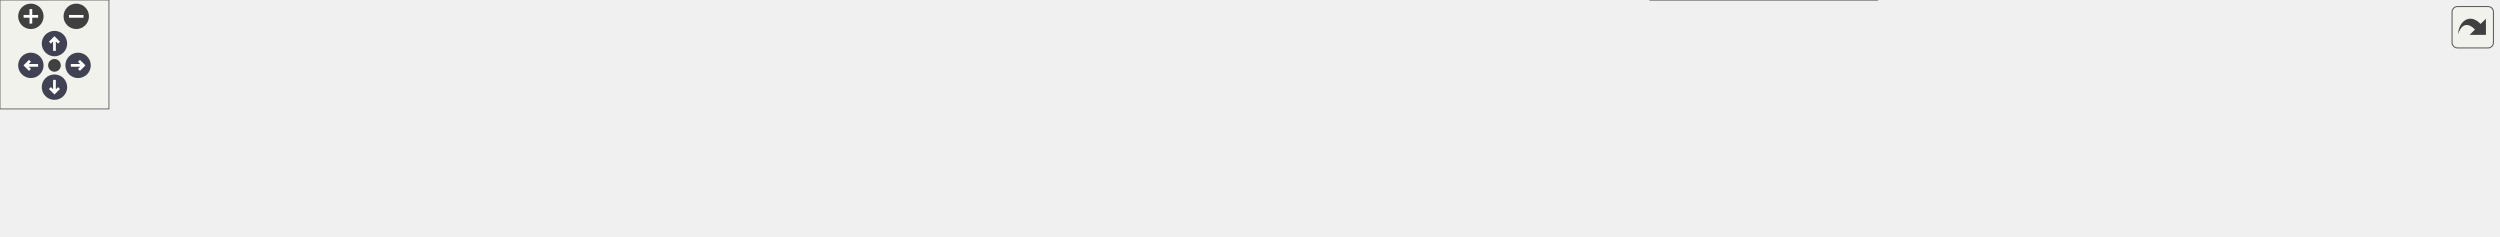
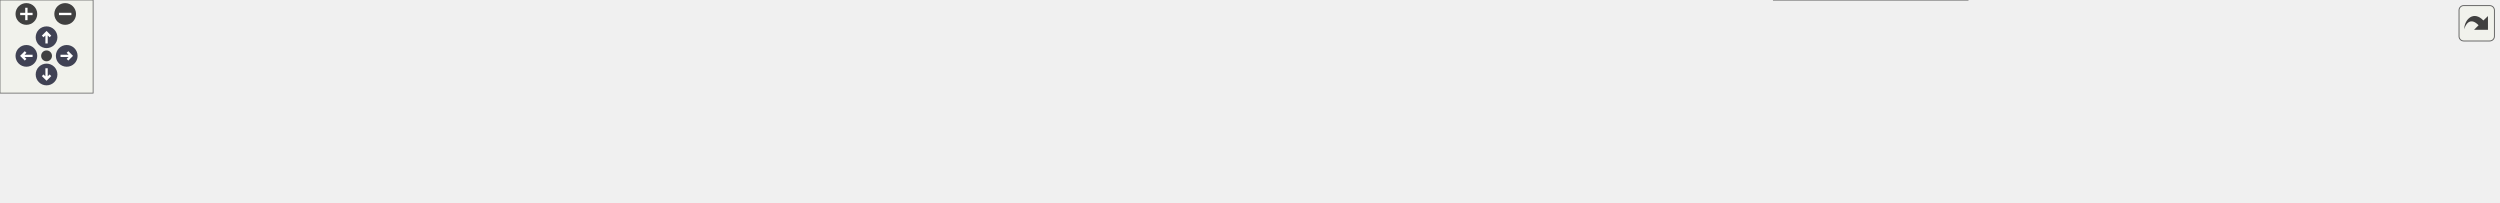
<svg xmlns="http://www.w3.org/2000/svg" xmlns:xlink="http://www.w3.org/1999/xlink" id="main" version="1.1" xml:space="preserve">
  <style type="text/css">
.node, .edge {opacity: 0.7;}
.node.selected, .edge.selected {opacity: 1;}
.edge:hover path { stroke: red; }
.edge:hover polygon { stroke: red; fill: red; }
</style>
  <defs>
    <circle id="rim" cx="0" cy="0" r="7" />
    <circle id="rim2" cx="0" cy="0" r="3.5" />
    <g id="zoomPlus">
      <use xlink:href="#rim" fill="#404040">
        <set attributeName="fill" to="#808080" begin="zoomplus.mouseover" end="zoomplus.mouseout" />
      </use>
      <path d="M-4,0h8M0,-4v8" fill="none" stroke="white" stroke-width="1.5" pointer-events="none" />
    </g>
    <g id="zoomMin">
      <use xlink:href="#rim" fill="#404040">
        <set attributeName="fill" to="#808080" begin="zoomminus.mouseover" end="zoomminus.mouseout" />
      </use>
      <path d="M-4,0h8" fill="none" stroke="white" stroke-width="1.5" pointer-events="none" />
    </g>
    <g id="arrowUp" transform="translate(30 24)">
      <use xlink:href="#rim" />
      <path pointer-events="none" fill="none" stroke="white" stroke-width="1.5" d="M0,-3.0v7 M-2.5,-0.5L0,-3.0L2.5,-0.5" />
    </g>
    <g id="arrowRight" transform="rotate(90) translate(36 -43)">
      <use xlink:href="#rim" />
      <path pointer-events="none" fill="none" stroke="white" stroke-width="1.5" d="M0,-3.0v7 M-2.5,-0.5L0,-3.0L2.5,-0.5" />
    </g>
    <g id="arrowDown" transform="rotate(180) translate(-30 -48)">
      <use xlink:href="#rim" />
      <path pointer-events="none" fill="none" stroke="white" stroke-width="1.5" d="M0,-3.0v7 M-2.5,-0.5L0,-3.0L2.5,-0.5" />
    </g>
    <g id="arrowLeft" transform="rotate(270) translate(-36 17)">
      <use xlink:href="#rim" />
      <path pointer-events="none" fill="none" stroke="white" stroke-width="1.5" d="M0,-3.0v7 M-2.5,-0.5L0,-3.0L2.5,-0.5" />
    </g>
    <g id="resetDef">
      <use xlink:href="#rim2" fill="#404040">
        <set attributeName="fill" to="#808080" begin="reset.mouseover" end="reset.mouseout" />
      </use>
    </g>
  </defs>
  <svg id="graph" class="graph">
    <g id="viewport">
      <g id="Node000001" class="node">
        <g id="a_Node000001">
          <a xlink:title=" ">
-             <polygon fill="#999999" stroke="#666666" points="1376,-56 1242,-56 1242,-37 1376,-37 1376,-56" />
-             <text text-anchor="middle" x="1309" y="-44" font-family="Helvetica,sans-Serif" font-size="10.00">m_eigen_solver::pythag</text>
+             <polygon fill="#999999" stroke="#666666" points="1610,-56 1476,-56 1476,-37 1610,-37 1610,-56" />
+             <text text-anchor="middle" x="1543" y="-44" font-family="Helvetica,sans-Serif" font-size="10.00">m_eigen_solver::pythag</text>
          </a>
        </g>
      </g>
      <g id="Node000002" class="node">
        <g id="a_Node000002">
-           <a xlink:href="namespacem__eigen__solver.html#a41c2d326d4ab6e1c50656217cbc84b51" target="_top" xlink:title=" ">
-             <polygon fill="white" stroke="#666666" points="1040,-56 903,-56 903,-37 1040,-37 1040,-56" />
-             <text text-anchor="middle" x="971.5" y="-44" font-family="Helvetica,sans-Serif" font-size="10.00">m_eigen_solver::comqr2</text>
+           <a xlink:href="namespacem__eigen__solver.html#a41c2d326d4ab6e1c50656217cbc84b51" target="_top" xlink:title="This subroutine is a translation of a unitary analogue of the algol procedure comlr2,...">
+             <polygon fill="white" stroke="#666666" points="1274,-56 1137,-56 1137,-37 1274,-37 1274,-56" />
+             <text text-anchor="middle" x="1205.5" y="-44" font-family="Helvetica,sans-Serif" font-size="10.00">m_eigen_solver::comqr2</text>
          </a>
        </g>
      </g>
      <g id="edge1_Node000001_Node000002" class="edge">
        <g id="a_edge1_Node000001_Node000002">
          <a xlink:title=" ">
-             <path fill="none" stroke="#63b8ff" d="M1256.3,-58.04C1240.27,-61.1 1222.48,-63.98 1206,-65.5 1148.47,-70.81 1133.54,-70.74 1076,-65.5 1055.62,-63.65 1033.27,-59.78 1014.56,-56.01" />
-             <polygon fill="#63b8ff" stroke="#63b8ff" points="1257.43,-61.38 1266.56,-56.01 1256.07,-54.52 1257.43,-61.38" />
-           </a>
-         </g>
-       </g>
-       <g id="Node000009" class="node">
-         <g id="a_Node000009">
-           <a xlink:href="namespacem__eigen__solver.html#ab54bfcf38d40c65fcd0887727d3b00f0" target="_top" xlink:title=" ">
-             <polygon fill="white" stroke="#666666" points="1034,-19 909,-19 909,0 1034,0 1034,-19" />
-             <text text-anchor="middle" x="971.5" y="-7" font-family="Helvetica,sans-Serif" font-size="10.00">m_eigen_solver::corth</text>
-           </a>
-         </g>
-       </g>
-       <g id="edge8_Node000001_Node000009" class="edge">
-         <g id="a_edge8_Node000001_Node000009">
-           <a xlink:title=" ">
-             <path fill="none" stroke="#63b8ff" d="M1249.28,-35.17C1235.14,-32.71 1220.06,-30.31 1206,-28.5 1147.91,-21.03 1081.29,-15.95 1034.12,-12.94" />
-             <polygon fill="#63b8ff" stroke="#63b8ff" points="1248.91,-38.66 1259.37,-36.96 1250.14,-31.77 1248.91,-38.66" />
+             <path fill="none" stroke="#63b8ff" d="M1490.3,-58.04C1474.27,-61.1 1456.48,-63.98 1440,-65.5 1382.47,-70.81 1367.54,-70.74 1310,-65.5 1289.62,-63.65 1267.27,-59.78 1248.56,-56.01" />
+             <polygon fill="#63b8ff" stroke="#63b8ff" points="1491.43,-61.38 1500.56,-56.01 1490.07,-54.52 1491.43,-61.38" />
          </a>
        </g>
      </g>
      <g id="Node000010" class="node">
        <g id="a_Node000010">
+           <a xlink:href="namespacem__eigen__solver.html#ab54bfcf38d40c65fcd0887727d3b00f0" target="_top" xlink:title="This subroutine is a translation of a complex analogue of the algol procedure orthes,...">
+             <polygon fill="white" stroke="#666666" points="1268,-19 1143,-19 1143,0 1268,0 1268,-19" />
+             <text text-anchor="middle" x="1205.5" y="-7" font-family="Helvetica,sans-Serif" font-size="10.00">m_eigen_solver::corth</text>
+           </a>
+         </g>
+       </g>
+       <g id="edge9_Node000001_Node000010" class="edge">
+         <g id="a_edge9_Node000001_Node000010">
+           <a xlink:title=" ">
+             <path fill="none" stroke="#63b8ff" d="M1483.28,-35.17C1469.14,-32.71 1454.06,-30.31 1440,-28.5 1381.91,-21.03 1315.29,-15.95 1268.12,-12.94" />
+             <polygon fill="#63b8ff" stroke="#63b8ff" points="1482.91,-38.66 1493.37,-36.96 1484.14,-31.77 1482.91,-38.66" />
+           </a>
+         </g>
+       </g>
+       <g id="Node000011" class="node">
+         <g id="a_Node000011">
          <a xlink:href="namespacem__eigen__solver.html#a26981f13d48d92b739dfb0c30189417f" target="_top" xlink:title=" ">
-             <polygon fill="white" stroke="#666666" points="1206,-56 1076,-56 1076,-37 1206,-37 1206,-56" />
-             <text text-anchor="middle" x="1141" y="-44" font-family="Helvetica,sans-Serif" font-size="10.00">m_eigen_solver::csroot</text>
-           </a>
-         </g>
-       </g>
-       <g id="edge10_Node000001_Node000010" class="edge">
-         <g id="a_edge10_Node000001_Node000010">
-           <a xlink:title=" ">
-             <path fill="none" stroke="#63b8ff" d="M1231.91,-46.5C1223.33,-46.5 1214.64,-46.5 1206.23,-46.5" />
-             <polygon fill="#63b8ff" stroke="#63b8ff" points="1231.92,-50 1241.92,-46.5 1231.92,-43 1231.92,-50" />
+             <polygon fill="white" stroke="#666666" points="1440,-56 1310,-56 1310,-37 1440,-37 1440,-56" />
+             <text text-anchor="middle" x="1375" y="-44" font-family="Helvetica,sans-Serif" font-size="10.00">m_eigen_solver::csroot</text>
+           </a>
+         </g>
+       </g>
+       <g id="edge11_Node000001_Node000011" class="edge">
+         <g id="a_edge11_Node000001_Node000011">
+           <a xlink:title=" ">
+             <path fill="none" stroke="#63b8ff" d="M1465.91,-46.5C1457.33,-46.5 1448.64,-46.5 1440.23,-46.5" />
+             <polygon fill="#63b8ff" stroke="#63b8ff" points="1465.92,-50 1475.92,-46.5 1465.92,-43 1465.92,-50" />
          </a>
        </g>
      </g>
      <g id="Node000003" class="node">
        <g id="a_Node000003">
-           <a xlink:href="namespacem__eigen__solver.html#ae98c4a659de6724591ff45c1c72080b6" target="_top" xlink:title=" ">
-             <polygon fill="white" stroke="#666666" points="867,-37 756,-37 756,-18 867,-18 867,-37" />
-             <text text-anchor="middle" x="811.5" y="-25" font-family="Helvetica,sans-Serif" font-size="10.00">m_eigen_solver::cg</text>
+           <a xlink:href="namespacem__eigen__solver.html#ae98c4a659de6724591ff45c1c72080b6" target="_top" xlink:title="This subroutine calls the recommended sequence of subroutines from the eigensystem subroutine package...">
+             <polygon fill="white" stroke="#666666" points="1101,-37 990,-37 990,-18 1101,-18 1101,-37" />
+             <text text-anchor="middle" x="1045.5" y="-25" font-family="Helvetica,sans-Serif" font-size="10.00">m_eigen_solver::cg</text>
          </a>
        </g>
      </g>
      <g id="edge2_Node000002_Node000003" class="edge">
        <g id="a_edge2_Node000002_Node000003">
          <a xlink:title=" ">
-             <path fill="none" stroke="#63b8ff" d="M892.5,-37.12C883.89,-36.08 875.26,-35.05 867.03,-34.06" />
-             <polygon fill="#63b8ff" stroke="#63b8ff" points="892.23,-40.61 902.58,-38.33 893.07,-33.66 892.23,-40.61" />
+             <path fill="none" stroke="#63b8ff" d="M1126.5,-37.12C1117.89,-36.08 1109.26,-35.05 1101.03,-34.06" />
+             <polygon fill="#63b8ff" stroke="#63b8ff" points="1126.23,-40.61 1136.58,-38.33 1127.07,-33.66 1126.23,-40.61" />
          </a>
        </g>
      </g>
      <g id="Node000004" class="node">
        <g id="a_Node000004">
-           <a xlink:href="namespacem__initial__condition.html#a7ef3152e5d06fe9242edb0b09ae97951" target="_top" xlink:title="This subroutine computes instability waves for a given set of spatial wavenumbers (alpha,...">
-             <polygon fill="white" stroke="#666666" points="720,-42.5 607,-42.5 607,-12.5 720,-12.5 720,-42.5" />
-             <text text-anchor="start" x="615" y="-30.5" font-family="Helvetica,sans-Serif" font-size="10.00">m_initial_condition</text>
-             <text text-anchor="middle" x="663.5" y="-19.5" font-family="Helvetica,sans-Serif" font-size="10.00">::s_instability_wave</text>
+           <a xlink:href="namespacem__perturbation.html#aa534095d2175f5168e4fa2a16a0acc99" target="_top" xlink:title="This subroutine solves linear system from linear stability analysis and generate instability waves fo...">
+             <polygon fill="white" stroke="#666666" points="954,-42.5 820,-42.5 820,-12.5 954,-12.5 954,-42.5" />
+             <text text-anchor="start" x="828" y="-30.5" font-family="Helvetica,sans-Serif" font-size="10.00">m_perturbation::s_solve</text>
+             <text text-anchor="middle" x="887" y="-19.5" font-family="Helvetica,sans-Serif" font-size="10.00">_linear_system</text>
          </a>
        </g>
      </g>
      <g id="edge3_Node000003_Node000004" class="edge">
        <g id="a_edge3_Node000003_Node000004">
          <a xlink:title=" ">
-             <path fill="none" stroke="#63b8ff" d="M745.48,-27.5C737,-27.5 728.38,-27.5 720.07,-27.5" />
-             <polygon fill="#63b8ff" stroke="#63b8ff" points="745.72,-31 755.72,-27.5 745.72,-24 745.72,-31" />
+             <path fill="none" stroke="#63b8ff" d="M979.59,-27.5C971.14,-27.5 962.47,-27.5 954.01,-27.5" />
+             <polygon fill="#63b8ff" stroke="#63b8ff" points="979.76,-31 989.76,-27.5 979.76,-24 979.76,-31" />
          </a>
        </g>
      </g>
      <g id="Node000005" class="node">
        <g id="a_Node000005">
-           <a xlink:href="namespacem__initial__condition.html#ae39e0bd3c5c19ec322b9bcce61c417db" target="_top" xlink:title="This subroutine computes velocity perturbations for a temporal mixing layer with hypertangent mean st...">
-             <polygon fill="white" stroke="#666666" points="571,-42.5 386,-42.5 386,-12.5 571,-12.5 571,-42.5" />
-             <text text-anchor="start" x="394" y="-30.5" font-family="Helvetica,sans-Serif" font-size="10.00">m_initial_condition</text>
-             <text text-anchor="middle" x="478.5" y="-19.5" font-family="Helvetica,sans-Serif" font-size="10.00">::s_superposition_instability_wave</text>
+           <a xlink:href="namespacem__perturbation.html#a83cac0676c08daeca64b6b152924d577" target="_top" xlink:title="This subroutine computes instability waves for a given set of spatial wavenumbers (alpha,...">
+             <polygon fill="white" stroke="#666666" points="784,-37 596,-37 596,-18 784,-18 784,-37" />
+             <text text-anchor="middle" x="690" y="-25" font-family="Helvetica,sans-Serif" font-size="10.00">m_perturbation::s_instability_wave</text>
          </a>
        </g>
      </g>
      <g id="edge4_Node000004_Node000005" class="edge">
        <g id="a_edge4_Node000004_Node000005">
          <a xlink:title=" ">
-             <path fill="none" stroke="#63b8ff" d="M596.38,-27.5C588.17,-27.5 579.66,-27.5 571.15,-27.5" />
-             <polygon fill="#63b8ff" stroke="#63b8ff" points="596.6,-31 606.6,-27.5 596.6,-24 596.6,-31" />
+             <path fill="none" stroke="#63b8ff" d="M809.87,-27.5C801.48,-27.5 792.86,-27.5 784.29,-27.5" />
+             <polygon fill="#63b8ff" stroke="#63b8ff" points="809.98,-31 819.98,-27.5 809.98,-24 809.98,-31" />
          </a>
        </g>
      </g>
      <g id="Node000006" class="node">
        <g id="a_Node000006">
+           <a xlink:href="namespacem__perturbation.html#af93db93e898d0480e138fc1f60560fc5" target="_top" xlink:title="This subroutine computes velocity perturbations for a temporal mixing layer with hypertangent mean st...">
+             <polygon fill="white" stroke="#666666" points="560,-42.5 386,-42.5 386,-12.5 560,-12.5 560,-42.5" />
+             <text text-anchor="start" x="394" y="-30.5" font-family="Helvetica,sans-Serif" font-size="10.00">m_perturbation::s_superposition</text>
+             <text text-anchor="middle" x="473" y="-19.5" font-family="Helvetica,sans-Serif" font-size="10.00">_instability_wave</text>
+           </a>
+         </g>
+       </g>
+       <g id="edge5_Node000005_Node000006" class="edge">
+         <g id="a_edge5_Node000005_Node000006">
+           <a xlink:title=" ">
+             <path fill="none" stroke="#63b8ff" d="M585.85,-27.5C577.22,-27.5 568.56,-27.5 560.08,-27.5" />
+             <polygon fill="#63b8ff" stroke="#63b8ff" points="585.95,-31 595.95,-27.5 585.95,-24 585.95,-31" />
+           </a>
+         </g>
+       </g>
+       <g id="Node000007" class="node">
+         <g id="a_Node000007">
          <a xlink:href="namespacem__initial__condition.html#a819a22af40efdd0fbeed368ebf6a0753" target="_top" xlink:title="This subroutine peruses the patches and depending on the type of geometry associated with a particula...">
            <polygon fill="white" stroke="#666666" points="350,-48 240,-48 240,-7 350,-7 350,-48" />
            <text text-anchor="start" x="248" y="-36" font-family="Helvetica,sans-Serif" font-size="10.00">m_initial_condition</text>
            <text text-anchor="start" x="248" y="-25" font-family="Helvetica,sans-Serif" font-size="10.00">::s_generate_initial</text>
            <text text-anchor="middle" x="295" y="-14" font-family="Helvetica,sans-Serif" font-size="10.00">_condition</text>
          </a>
        </g>
      </g>
-       <g id="edge5_Node000005_Node000006" class="edge">
-         <g id="a_edge5_Node000005_Node000006">
-           <a xlink:title=" ">
-             <path fill="none" stroke="#63b8ff" d="M375.72,-27.5C367.04,-27.5 358.49,-27.5 350.41,-27.5" />
-             <polygon fill="#63b8ff" stroke="#63b8ff" points="375.95,-31 385.95,-27.5 375.95,-24 375.95,-31" />
-           </a>
-         </g>
-       </g>
-       <g id="Node000007" class="node">
-         <g id="a_Node000007">
+       <g id="edge6_Node000006_Node000007" class="edge">
+         <g id="a_edge6_Node000006_Node000007">
+           <a xlink:title=" ">
+             <path fill="none" stroke="#63b8ff" d="M375.53,-27.5C366.8,-27.5 358.18,-27.5 350.02,-27.5" />
+             <polygon fill="#63b8ff" stroke="#63b8ff" points="375.8,-31 385.8,-27.5 375.8,-24 375.8,-31" />
+           </a>
+         </g>
+       </g>
+       <g id="Node000008" class="node">
+         <g id="a_Node000008">
          <a xlink:href="namespacem__start__up.html#abdd3c5dcf76d06086edf11b2df325492" target="_top" xlink:title=" ">
            <polygon fill="white" stroke="#666666" points="204,-42.5 89,-42.5 89,-12.5 204,-12.5 204,-42.5" />
            <text text-anchor="start" x="97" y="-30.5" font-family="Helvetica,sans-Serif" font-size="10.00">m_start_up::s_apply</text>
            <text text-anchor="middle" x="146.5" y="-19.5" font-family="Helvetica,sans-Serif" font-size="10.00">_initial_condition</text>
          </a>
        </g>
      </g>
-       <g id="edge6_Node000006_Node000007" class="edge">
-         <g id="a_edge6_Node000006_Node000007">
+       <g id="edge7_Node000007_Node000008" class="edge">
+         <g id="a_edge7_Node000007_Node000008">
          <a xlink:title=" ">
            <path fill="none" stroke="#63b8ff" d="M229.69,-27.5C221.25,-27.5 212.66,-27.5 204.36,-27.5" />
            <polygon fill="#63b8ff" stroke="#63b8ff" points="229.87,-31 239.87,-27.5 229.87,-24 229.87,-31" />
          </a>
        </g>
      </g>
-       <g id="Node000008" class="node">
-         <g id="a_Node000008">
+       <g id="Node000009" class="node">
+         <g id="a_Node000009">
          <a xlink:href="p__main_8f90.html#aeec10ee8e2940c953967da3e374e1579" target="_top" xlink:title="This program takes care of setting up the initial condition and grid data for the multicomponent flow...">
            <polygon fill="white" stroke="#666666" points="53,-37 0,-37 0,-18 53,-18 53,-37" />
            <text text-anchor="middle" x="26.5" y="-25" font-family="Helvetica,sans-Serif" font-size="10.00">p_main</text>
          </a>
        </g>
      </g>
-       <g id="edge7_Node000007_Node000008" class="edge">
-         <g id="a_edge7_Node000007_Node000008">
+       <g id="edge8_Node000008_Node000009" class="edge">
+         <g id="a_edge8_Node000008_Node000009">
          <a xlink:title=" ">
            <path fill="none" stroke="#63b8ff" d="M78.65,-27.5C69.6,-27.5 60.81,-27.5 53.13,-27.5" />
            <polygon fill="#63b8ff" stroke="#63b8ff" points="78.92,-31 88.92,-27.5 78.92,-24 78.92,-31" />
          </a>
        </g>
      </g>
-       <g id="edge9_Node000009_Node000003" class="edge">
-         <g id="a_edge9_Node000009_Node000003">
-           <a xlink:title=" ">
-             <path fill="none" stroke="#63b8ff" d="M898.85,-17.66C888.21,-18.87 877.4,-20.11 867.18,-21.27" />
-             <polygon fill="#63b8ff" stroke="#63b8ff" points="899.42,-21.12 908.96,-16.51 898.63,-14.17 899.42,-21.12" />
-           </a>
-         </g>
-       </g>
-       <g id="edge11_Node000010_Node000002" class="edge">
-         <g id="a_edge11_Node000010_Node000002">
-           <a xlink:title=" ">
-             <path fill="none" stroke="#63b8ff" d="M1065.53,-46.5C1057.1,-46.5 1048.55,-46.5 1040.22,-46.5" />
-             <polygon fill="#63b8ff" stroke="#63b8ff" points="1065.72,-50 1075.72,-46.5 1065.72,-43 1065.72,-50" />
+       <g id="edge10_Node000010_Node000003" class="edge">
+         <g id="a_edge10_Node000010_Node000003">
+           <a xlink:title=" ">
+             <path fill="none" stroke="#63b8ff" d="M1132.85,-17.66C1122.21,-18.87 1111.4,-20.11 1101.18,-21.27" />
+             <polygon fill="#63b8ff" stroke="#63b8ff" points="1133.42,-21.12 1142.96,-16.51 1132.63,-14.17 1133.42,-21.12" />
+           </a>
+         </g>
+       </g>
+       <g id="edge12_Node000011_Node000002" class="edge">
+         <g id="a_edge12_Node000011_Node000002">
+           <a xlink:title=" ">
+             <path fill="none" stroke="#63b8ff" d="M1299.53,-46.5C1291.1,-46.5 1282.55,-46.5 1274.22,-46.5" />
+             <polygon fill="#63b8ff" stroke="#63b8ff" points="1299.72,-50 1309.72,-46.5 1299.72,-43 1299.72,-50" />
          </a>
        </g>
      </g>
    </g>
  </svg>
  <g id="navigator" transform="translate(0 0)" fill="#404254">
    <rect fill="#f2f5e9" fill-opacity="0.5" stroke="#606060" stroke-width=".5" x="0" y="0" width="60" height="60" />
    <use id="zoomplus" xlink:href="#zoomPlus" x="17" y="9" />
    <use id="zoomminus" xlink:href="#zoomMin" x="42" y="9" />
    <use id="reset" xlink:href="#resetDef" x="30" y="36" />
    <use id="arrowup" xlink:href="#arrowUp" x="0" y="0" />
    <use id="arrowright" xlink:href="#arrowRight" x="0" y="0" />
    <use id="arrowdown" xlink:href="#arrowDown" x="0" y="0" />
    <use id="arrowleft" xlink:href="#arrowLeft" x="0" y="0" />
  </g>
  <svg viewBox="0 0 15 15" width="100%" height="30px" preserveAspectRatio="xMaxYMin meet">
    <g id="arrow_out" transform="scale(0.3 0.3)">
      <a xlink:href="namespacem__eigen__solver_a8145cd8c987461951de2d17eab78c1a2_icgraph_org.svg" target="_base">
        <rect id="button" ry="5" rx="5" y="6" x="6" height="38" width="38" fill="#f2f5e9" fill-opacity="0.5" stroke="#606060" stroke-width="1.0" />
        <path id="arrow" d="M 11.5,31.437 C 11.94,20.098 22.043,11.323 32.159,21.979 L 37.069,17.246 C 37.069,17.246 37.088,32 37.088,32 L 22.16,31.978 C 22.16,31.978 26.998,27.14 26.998,27.14 C 18.529,18.264 13.292,25.23 11.5,31.437 z" style="fill:#404040;" />
      </a>
    </g>
  </svg>
  <style type="text/css">

[data-mouse-over-selected='false'] { opacity: 0.7; }
[data-mouse-over-selected='true']  { opacity: 1.0; }

</style>
</svg>
